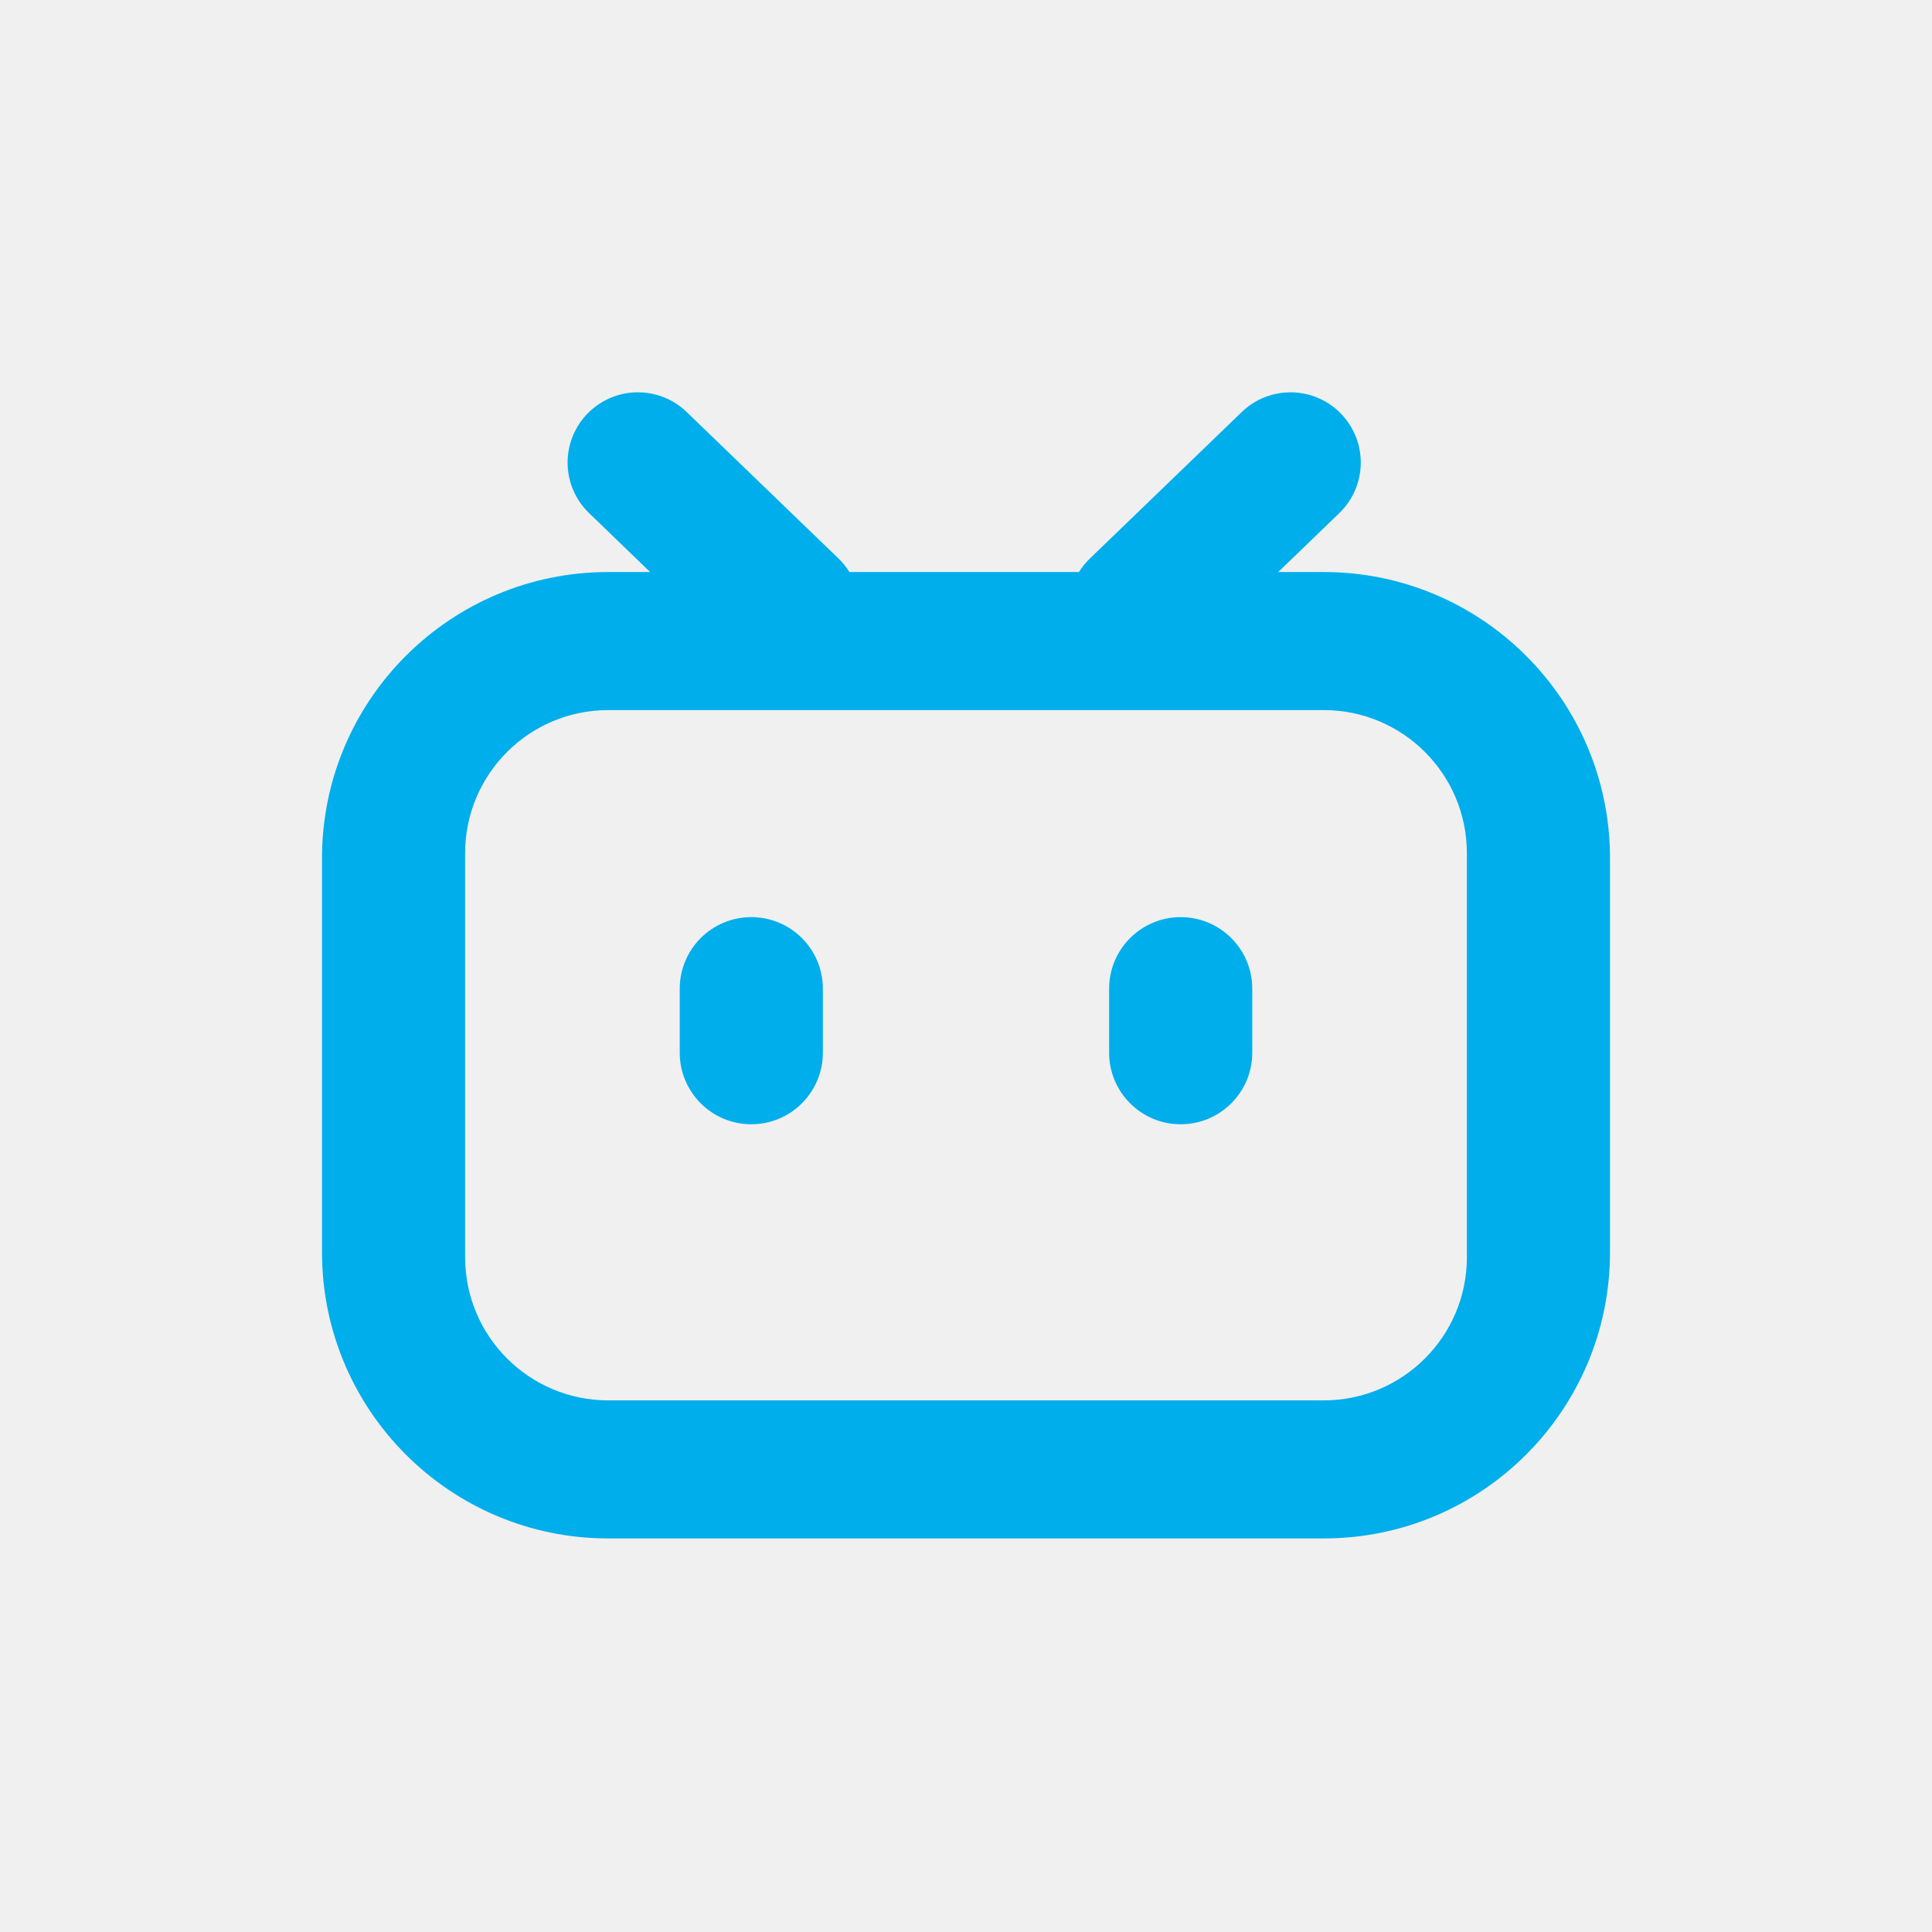
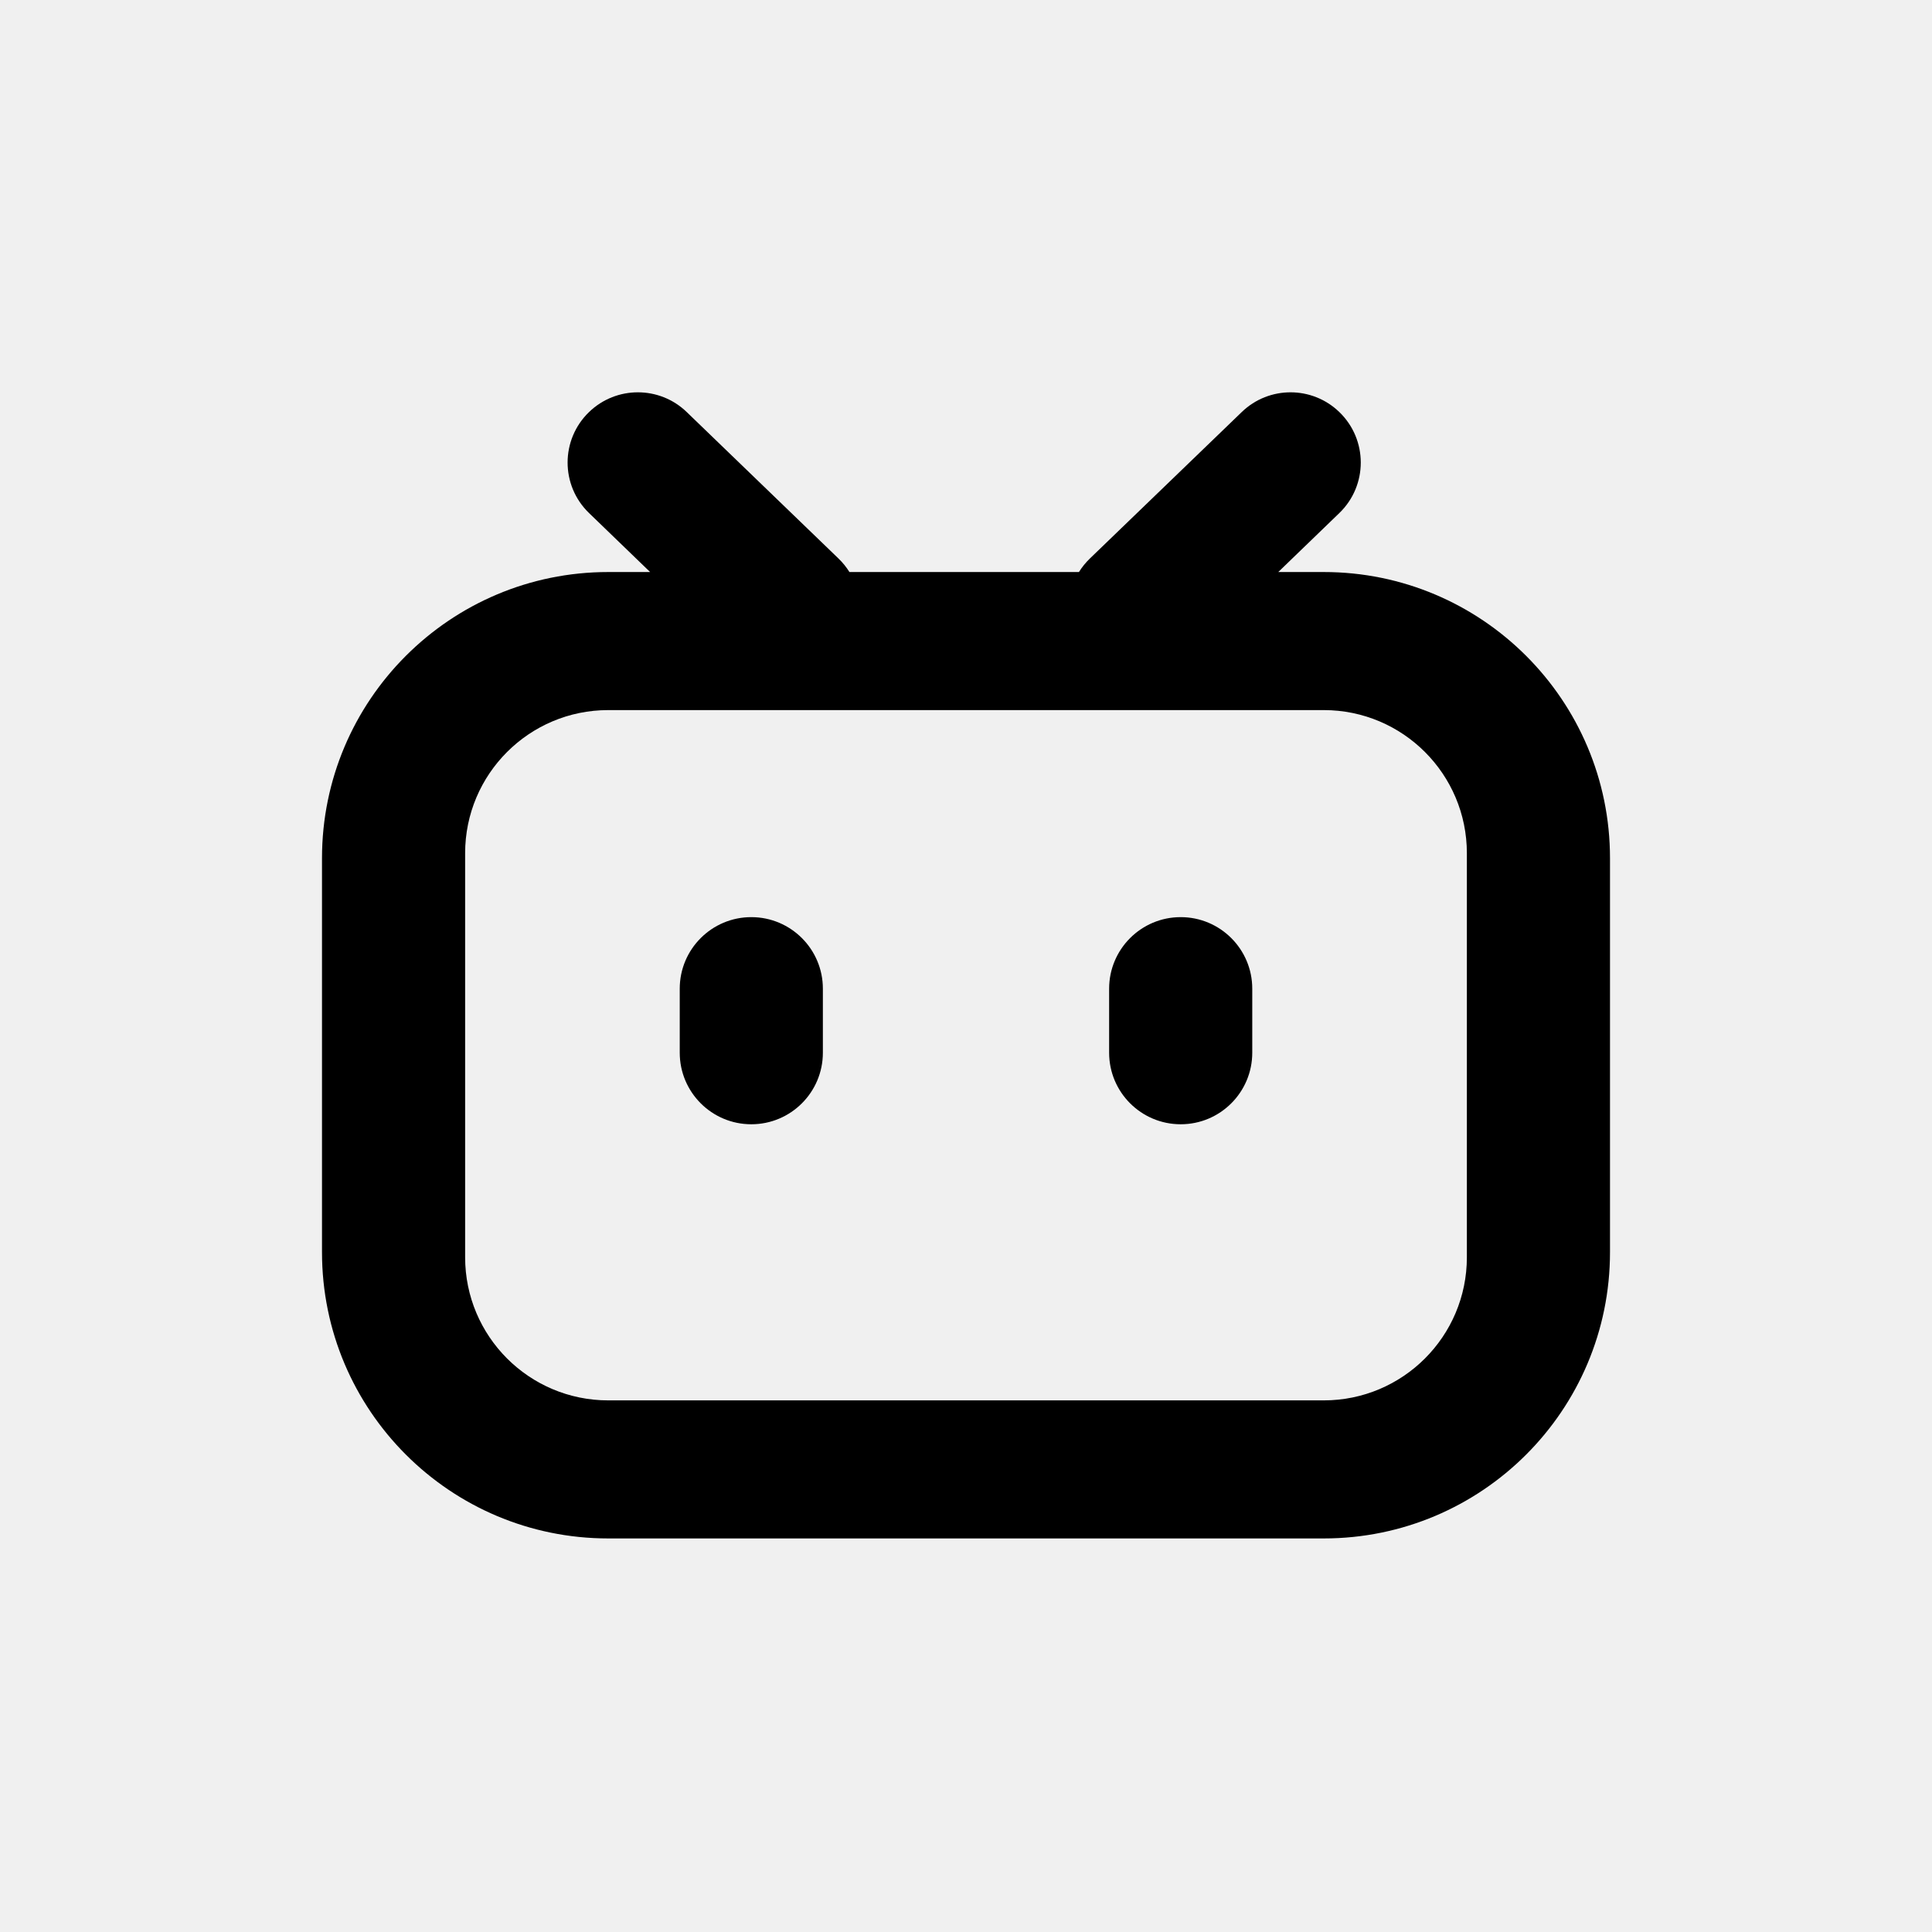
- <svg xmlns="http://www.w3.org/2000/svg" width="24" height="24" viewBox="0 0 24 24" fill="none">
-   <g clip-path="url(#clip0_15_108)">
-     <path fill-rule="evenodd" clip-rule="evenodd" d="M7.318 6.374C6.962 6.031 6.962 5.461 7.318 5.118C7.656 4.792 8.192 4.792 8.53 5.118L10.415 6.937C10.469 6.989 10.514 7.045 10.552 7.106H13.403C13.441 7.045 13.486 6.989 13.54 6.937L15.426 5.118C15.764 4.792 16.299 4.792 16.637 5.118C16.993 5.461 16.993 6.031 16.637 6.374L15.879 7.106H16.444C18.408 7.106 20 8.698 20 10.661V15.555C20 17.519 18.408 19.111 16.444 19.111H7.556C5.592 19.111 4 17.519 4 15.555V10.661C4 8.698 5.592 7.106 7.556 7.106H8.076L7.318 6.374ZM7.556 8.821C6.574 8.821 5.778 9.617 5.778 10.599V15.618C5.778 16.6 6.574 17.396 7.556 17.396H16.444C17.426 17.396 18.222 16.6 18.222 15.618V10.599C18.222 9.617 17.426 8.821 16.444 8.821H7.556ZM8.444 12.282C8.444 11.791 8.842 11.393 9.333 11.393C9.824 11.393 10.222 11.791 10.222 12.282V13.077C10.222 13.568 9.824 13.966 9.333 13.966C8.842 13.966 8.444 13.568 8.444 13.077V12.282ZM14.667 11.393C14.176 11.393 13.778 11.791 13.778 12.282V13.077C13.778 13.568 14.176 13.966 14.667 13.966C15.158 13.966 15.556 13.568 15.556 13.077V12.282C15.556 11.791 15.158 11.393 14.667 11.393Z" fill="#00AEEC" />
-   </g>
-   <defs>
-     <clipPath id="clip0_15_108">
-       <rect width="16" height="16" fill="white" transform="translate(4 4)" />
-     </clipPath>
-   </defs>
+ <svg xmlns="http://www.w3.org/2000/svg" width="24" height="24" viewBox="0 0 24 24">
+   <path fill-rule="evenodd" clip-rule="evenodd" d="M7.318 6.374C6.962 6.031 6.962 5.461 7.318 5.118C7.656 4.792 8.192 4.792 8.53 5.118L10.415 6.937C10.469 6.989 10.514 7.045 10.552 7.106H13.403C13.441 7.045 13.486 6.989 13.54 6.937L15.426 5.118C15.764 4.792 16.299 4.792 16.637 5.118C16.993 5.461 16.993 6.031 16.637 6.374L15.879 7.106H16.444C18.408 7.106 20 8.698 20 10.661V15.555C20 17.519 18.408 19.111 16.444 19.111H7.556C5.592 19.111 4 17.519 4 15.555V10.661C4 8.698 5.592 7.106 7.556 7.106H8.076L7.318 6.374ZM7.556 8.821C6.574 8.821 5.778 9.617 5.778 10.599V15.618C5.778 16.6 6.574 17.396 7.556 17.396H16.444C17.426 17.396 18.222 16.6 18.222 15.618V10.599C18.222 9.617 17.426 8.821 16.444 8.821H7.556ZM8.444 12.282C8.444 11.791 8.842 11.393 9.333 11.393C9.824 11.393 10.222 11.791 10.222 12.282V13.077C10.222 13.568 9.824 13.966 9.333 13.966C8.842 13.966 8.444 13.568 8.444 13.077V12.282ZM14.667 11.393C14.176 11.393 13.778 11.791 13.778 12.282V13.077C13.778 13.568 14.176 13.966 14.667 13.966C15.158 13.966 15.556 13.568 15.556 13.077V12.282C15.556 11.791 15.158 11.393 14.667 11.393Z" />
</svg>
